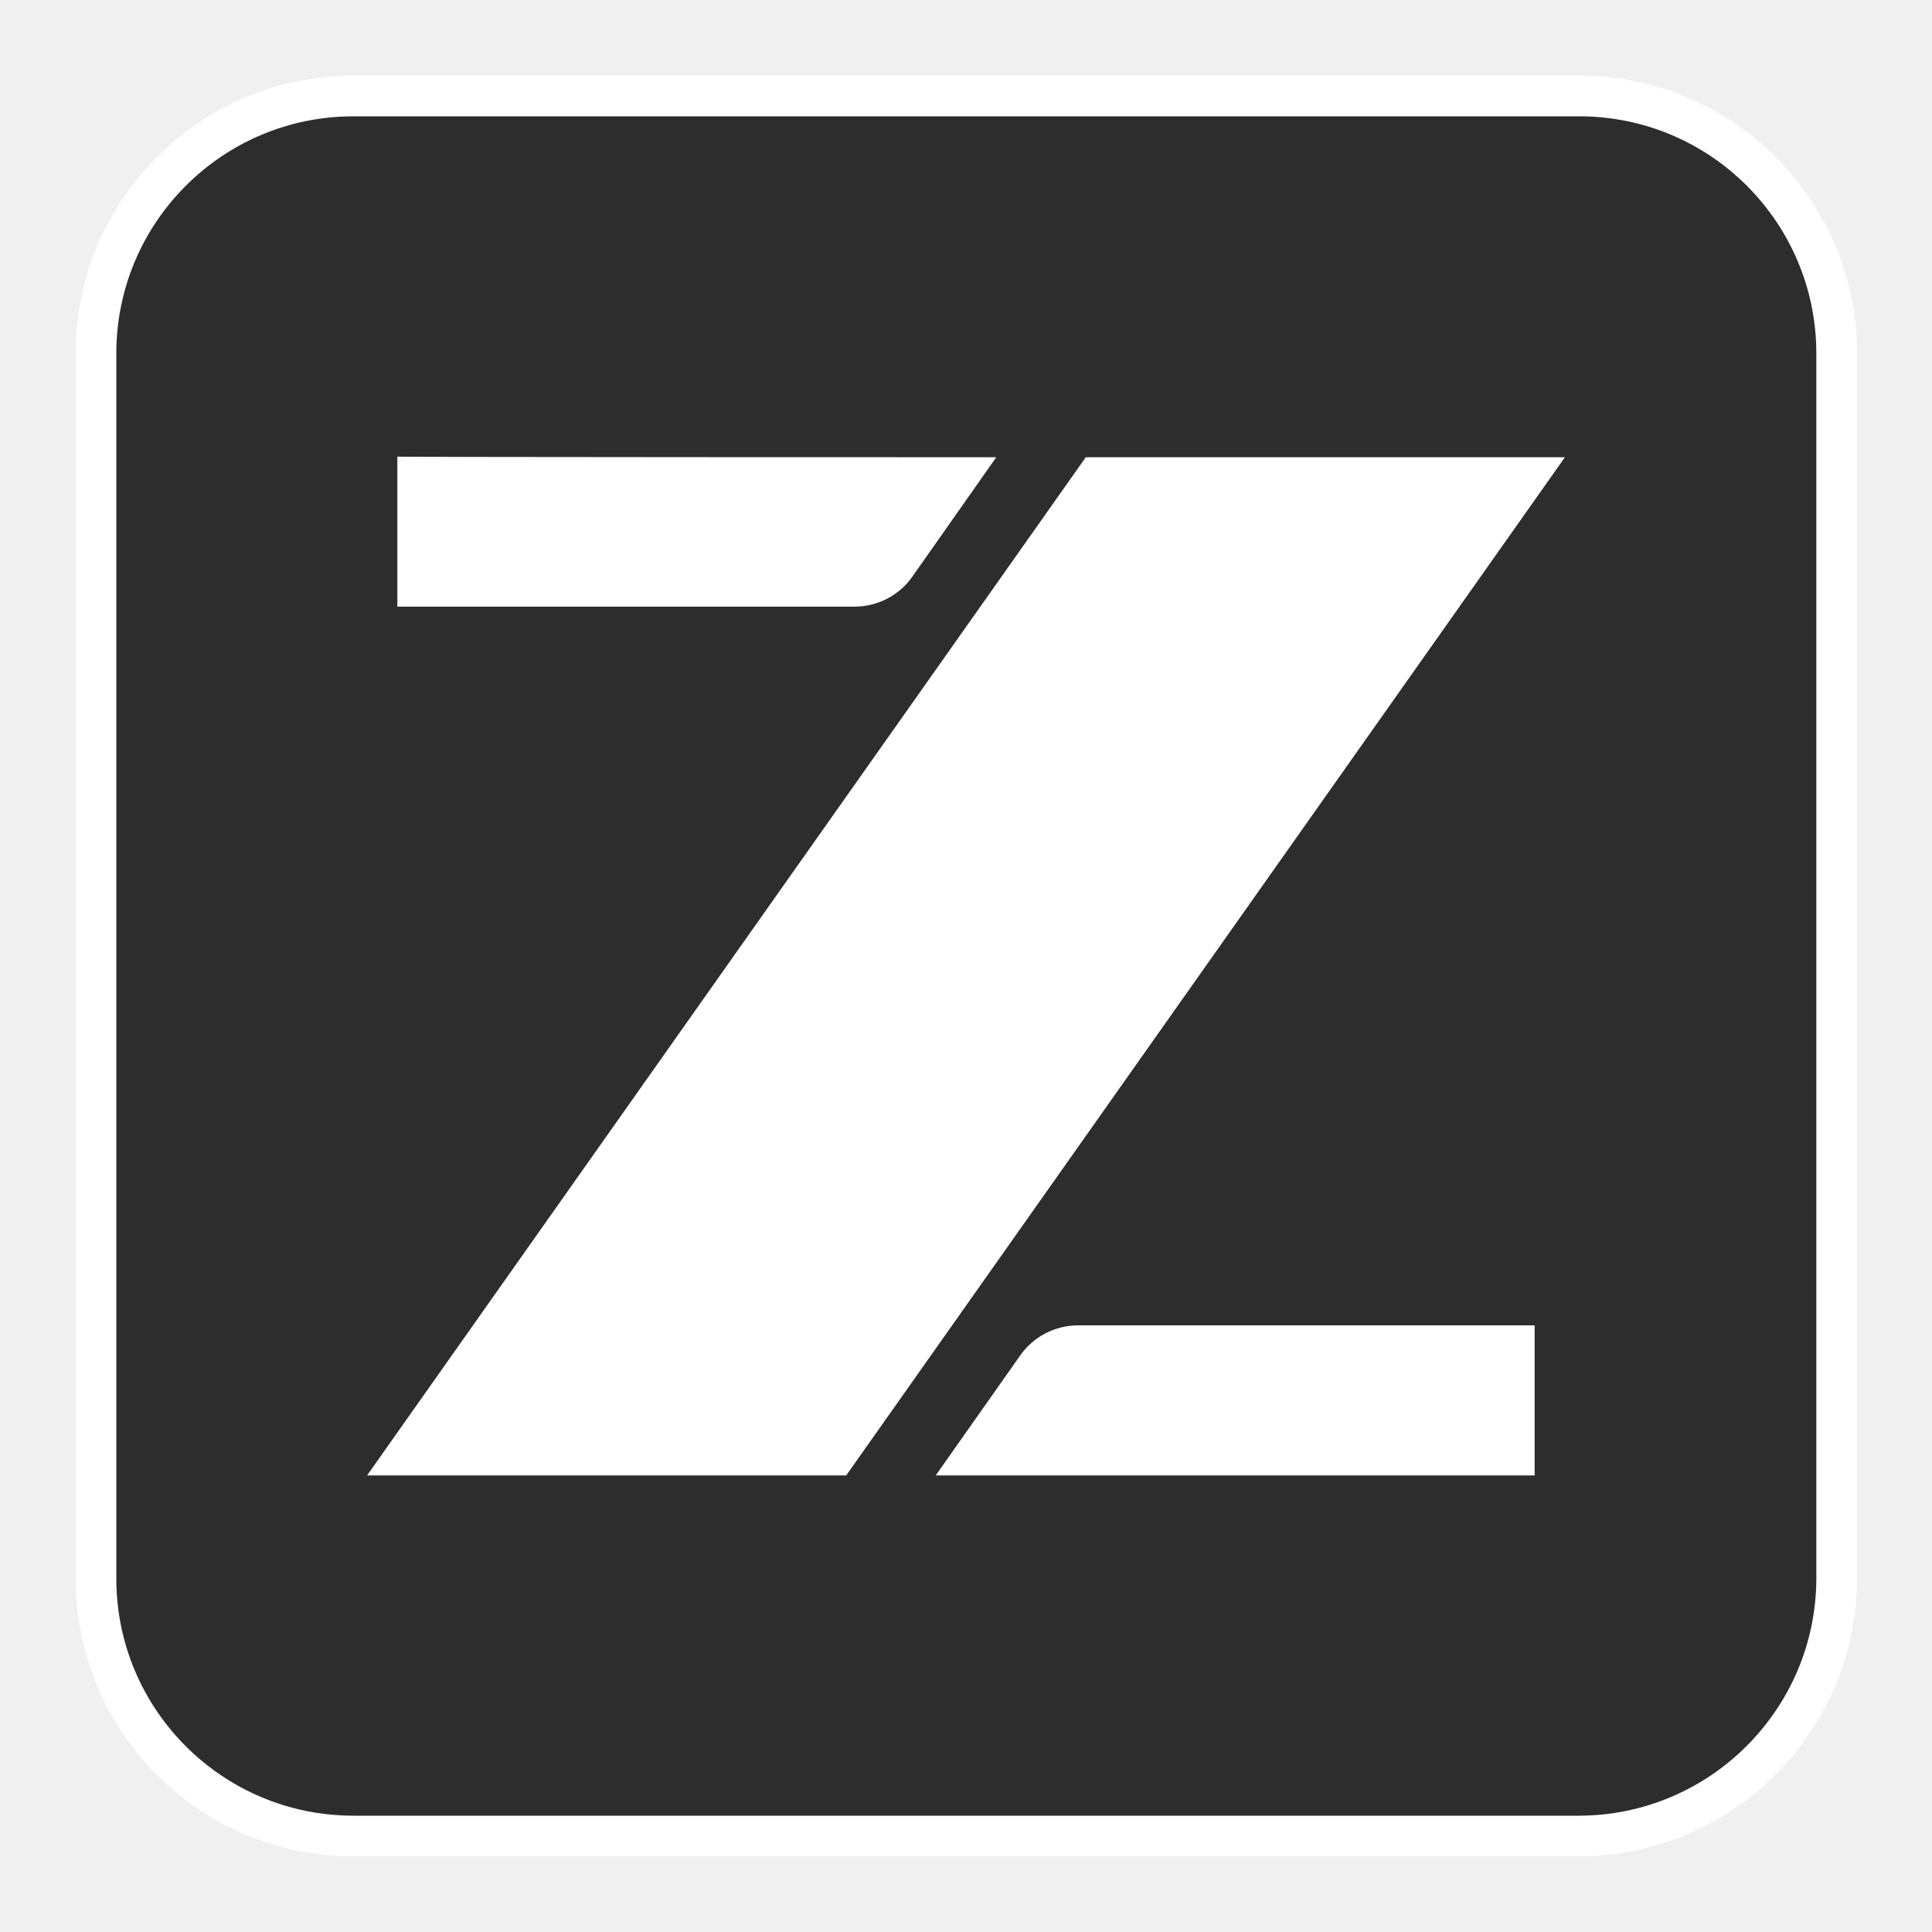
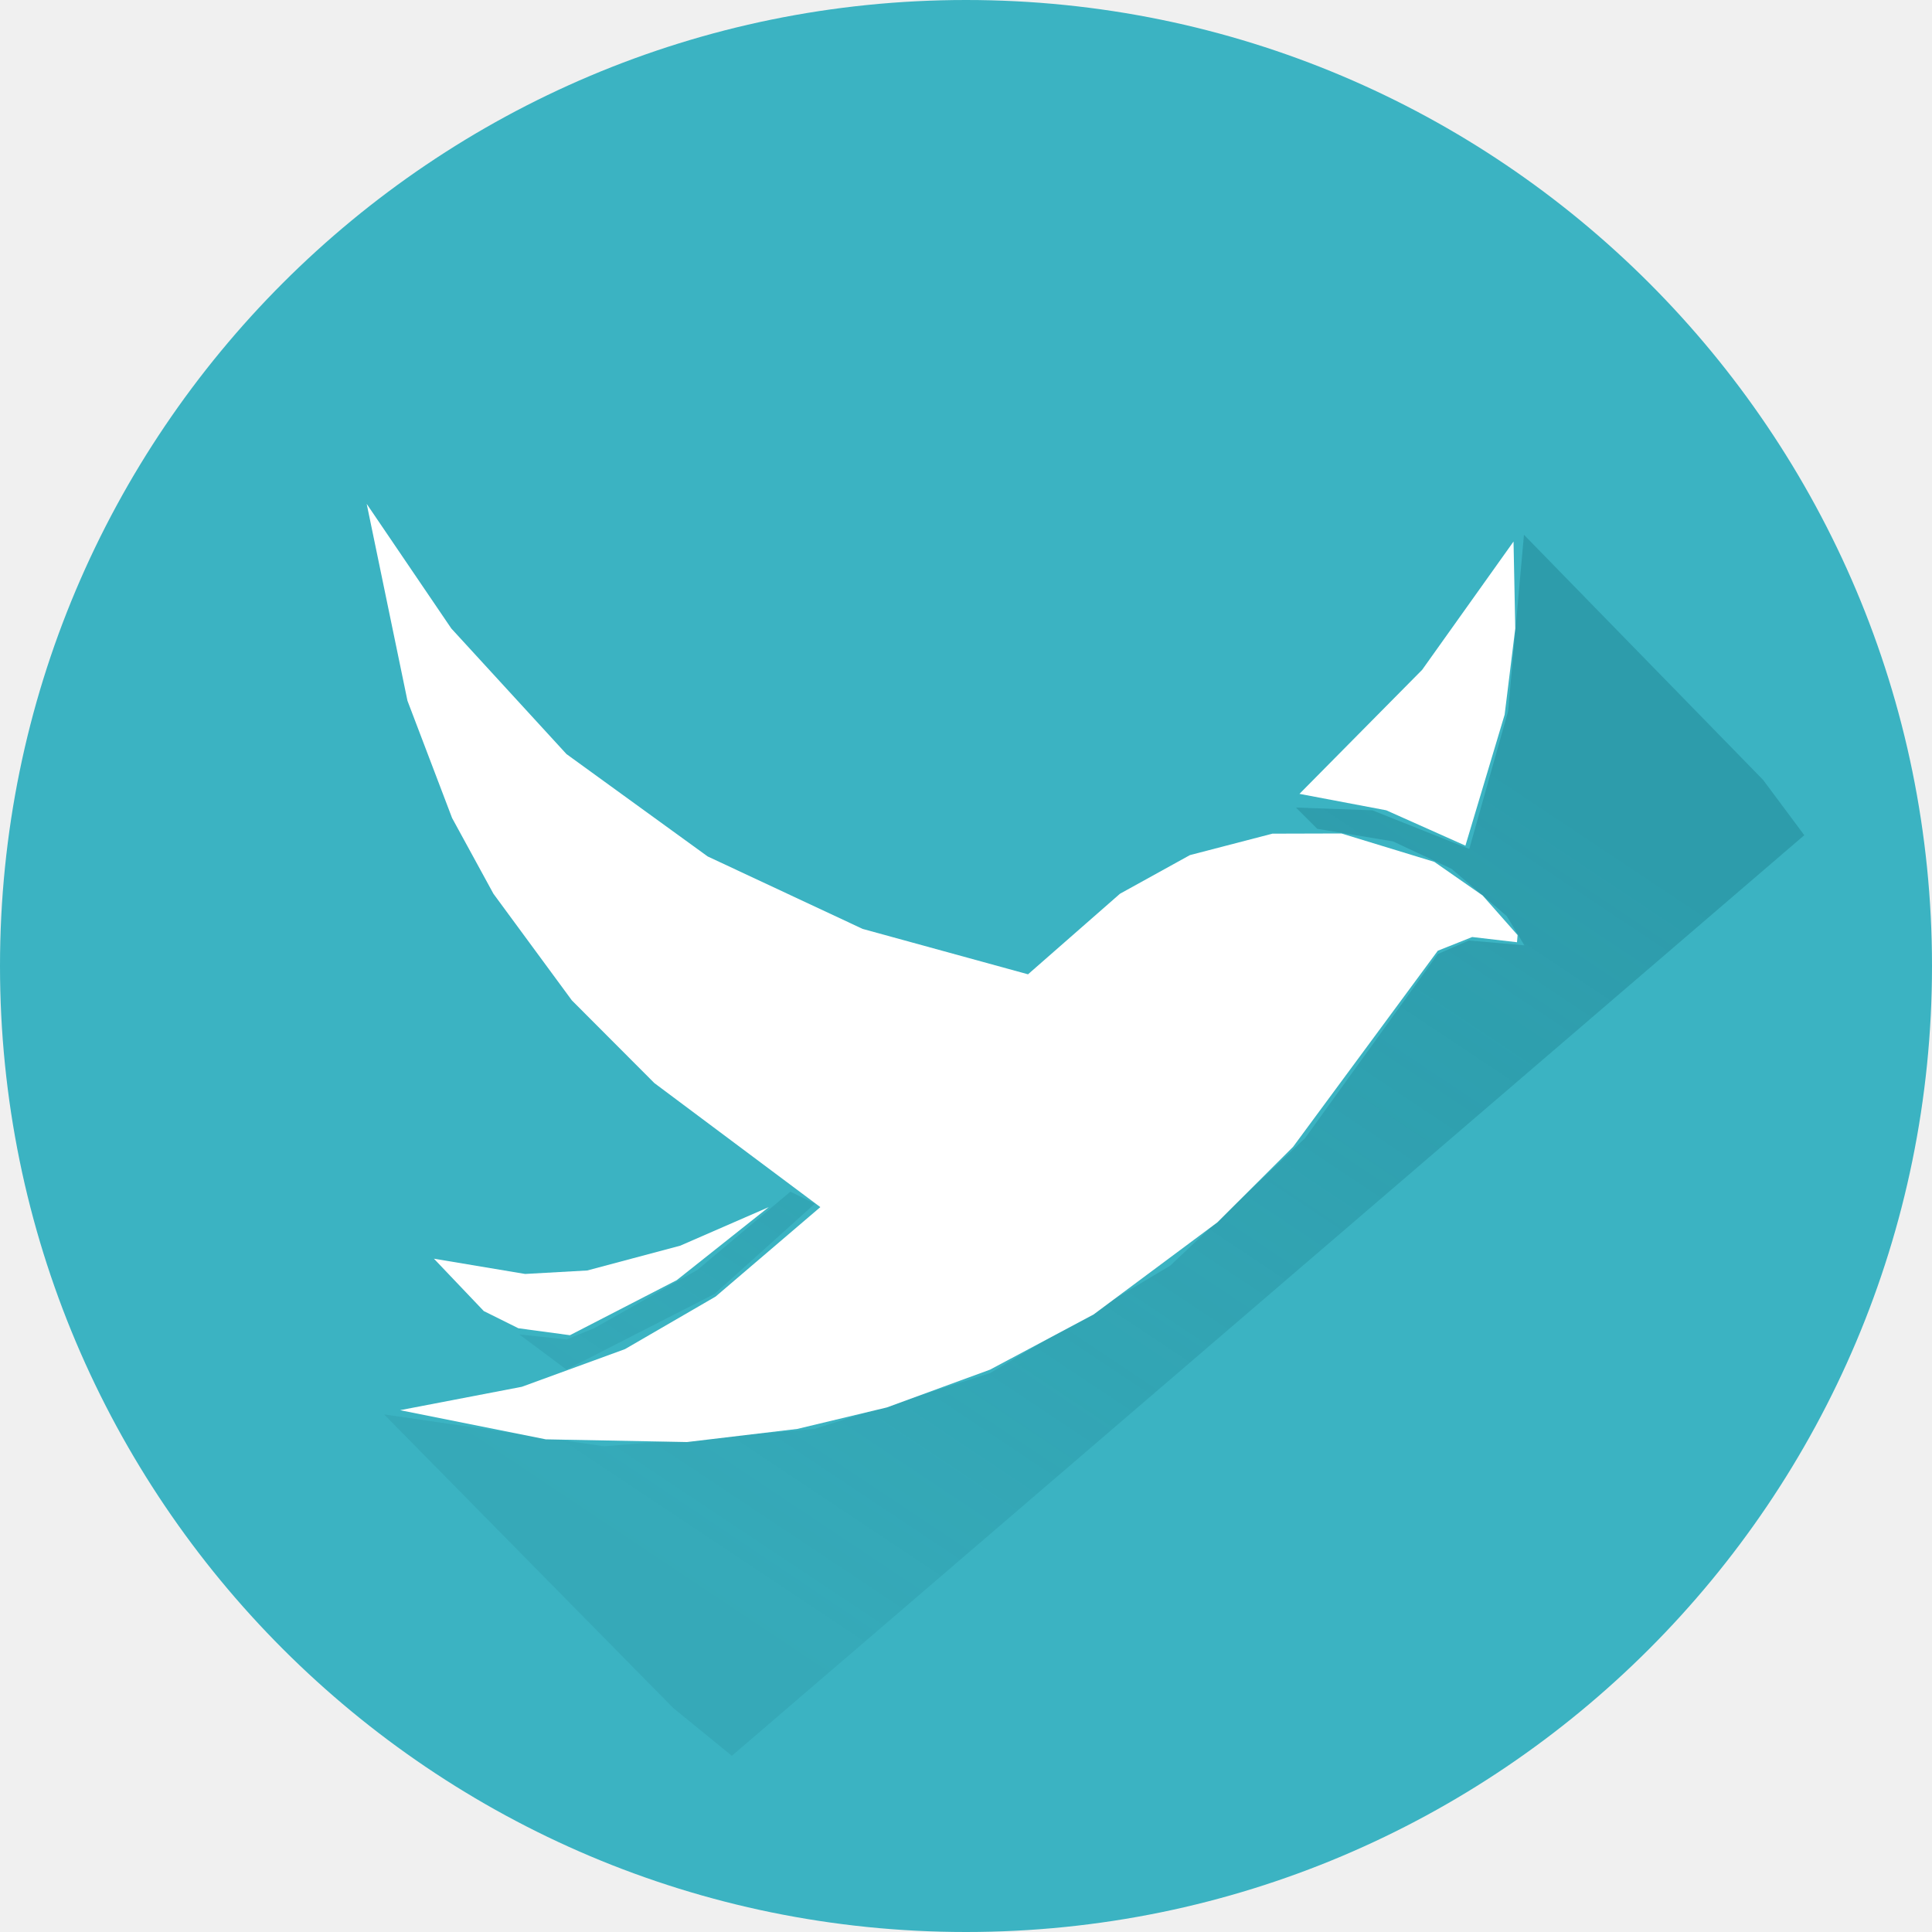
- <svg xmlns="http://www.w3.org/2000/svg" version="1.1" x="0px" y="0px" viewBox="0 0 30 30" style="enable-background:new 0 0 30 30;" xml:space="preserve">
+ <svg xmlns="http://www.w3.org/2000/svg" viewBox="0 0 100 100">
  <defs>
-     <style type="text/css">
-     .st194{fill:#2D2D2D;stroke:#FFFFFF;stroke-width:0.632;stroke-miterlimit:10;}
-     .st23{fill:#FFFFFF;}
- 
-     .z-breathe {
-       animation: breathe 2.5s ease-in-out infinite;
-     }
- 
-     @keyframes breathe {
-       0%, 100% { opacity: 0.7; }
-       50% { opacity: 1; }
-     }
-   </style>
+     <clipPath id="c">
+       <circle cx="50" cy="50" r="50" />
+     </clipPath>
+     <linearGradient id="sh" gradientUnits="userSpaceOnUse" x1="62" y1="30" x2="30" y2="78">
+       <stop offset="0" stop-color="#0d6878" stop-opacity="0.3" />
+       <stop offset="1" stop-color="#0d6878" stop-opacity="0.12" />
+     </linearGradient>
  </defs>
-   <g>
-     <path class="st194" d="M24.51,28.51H5.49c-2.21,0-4-1.79-4-4V5.49c0-2.21,1.79-4,4-4h19.03c2.21,0,4,1.79,4,4v19.03     C28.51,26.72,26.72,28.51,24.51,28.51z" />
-     <g class="z-breathe">
-       <path class="st23" d="M15.47,7.1l-1.3,1.85c-0.2,0.29-0.54,0.47-0.9,0.47h-7.1V7.09C6.16,7.1,15.47,7.1,15.47,7.1z" />
-       <polygon class="st23" points="24.3,7.1 13.14,22.91 5.7,22.91 16.86,7.1" />
-       <path class="st23" d="M14.53,22.91l1.31-1.86c0.2-0.29,0.54-0.47,0.9-0.47h7.09v2.33H14.53z" />
-     </g>
-   </g>
+   <circle cx="50" cy="50" r="50" fill="#3bb3c2" />
+   <path d="M37.88 90.88L34.85 88.41L19.88 73.21L31.28 74.86L42.16 73.96L51.25 71.07L60.57 65.51L67.55 58.91L74.42 49.38L76.02 48.68L78.9 48.93L77.99 47.42L75.13 44.97L72.1 43.55L68.18 42.9L67.08 41.8L71.03 41.94L76.05 43.94L78.06 36.81L78.88 27.68L91.26 40.37L93.39 43.23L37.88 90.88ZM29.32 70.89L26.88 69.07L29.32 69.33L30.75 68.75L36.1 65.73L40.91 61.68L42.18 62.3L36.99 66.97L29.32 70.89Z" fill="url(#sh)" clip-path="url(#c)" fill-rule="evenodd" />
+   <path d="M35.56 74.64L28.25 74.5L20.71 72.99L27.01 71.78L32.35 69.83L37.04 67.11L42.46 62.48L33.87 56.06L29.6 51.78L25.54 46.26L23.4 42.34L21.09 36.27L18.98 26.08L23.36 32.53L29.32 39.03L36.63 44.33L44.65 48.08L53.21 50.43L57.97 46.26L61.59 44.26L65.86 43.15L69.43 43.14L74.24 44.61L76.74 46.35L78.55 48.4L78.52 48.77L76.2 48.5L74.42 49.21L66.93 59.36L63.01 63.27L56.6 68.04L51.25 70.89L45.9 72.85L41.27 73.96L35.56 74.64ZM75.85 43.77L71.75 41.94L67.26 41.09L73.61 34.67L78.34 28.03L78.43 32.53L77.88 36.99L75.85 43.77ZM29.5 69.11L26.83 68.75L25.04 67.86L22.46 65.15L27.18 65.94L30.39 65.76L35.2 64.48L39.79 62.48L35.03 66.26L29.5 69.11Z" fill="#ffffff" fill-rule="evenodd" />
</svg>
